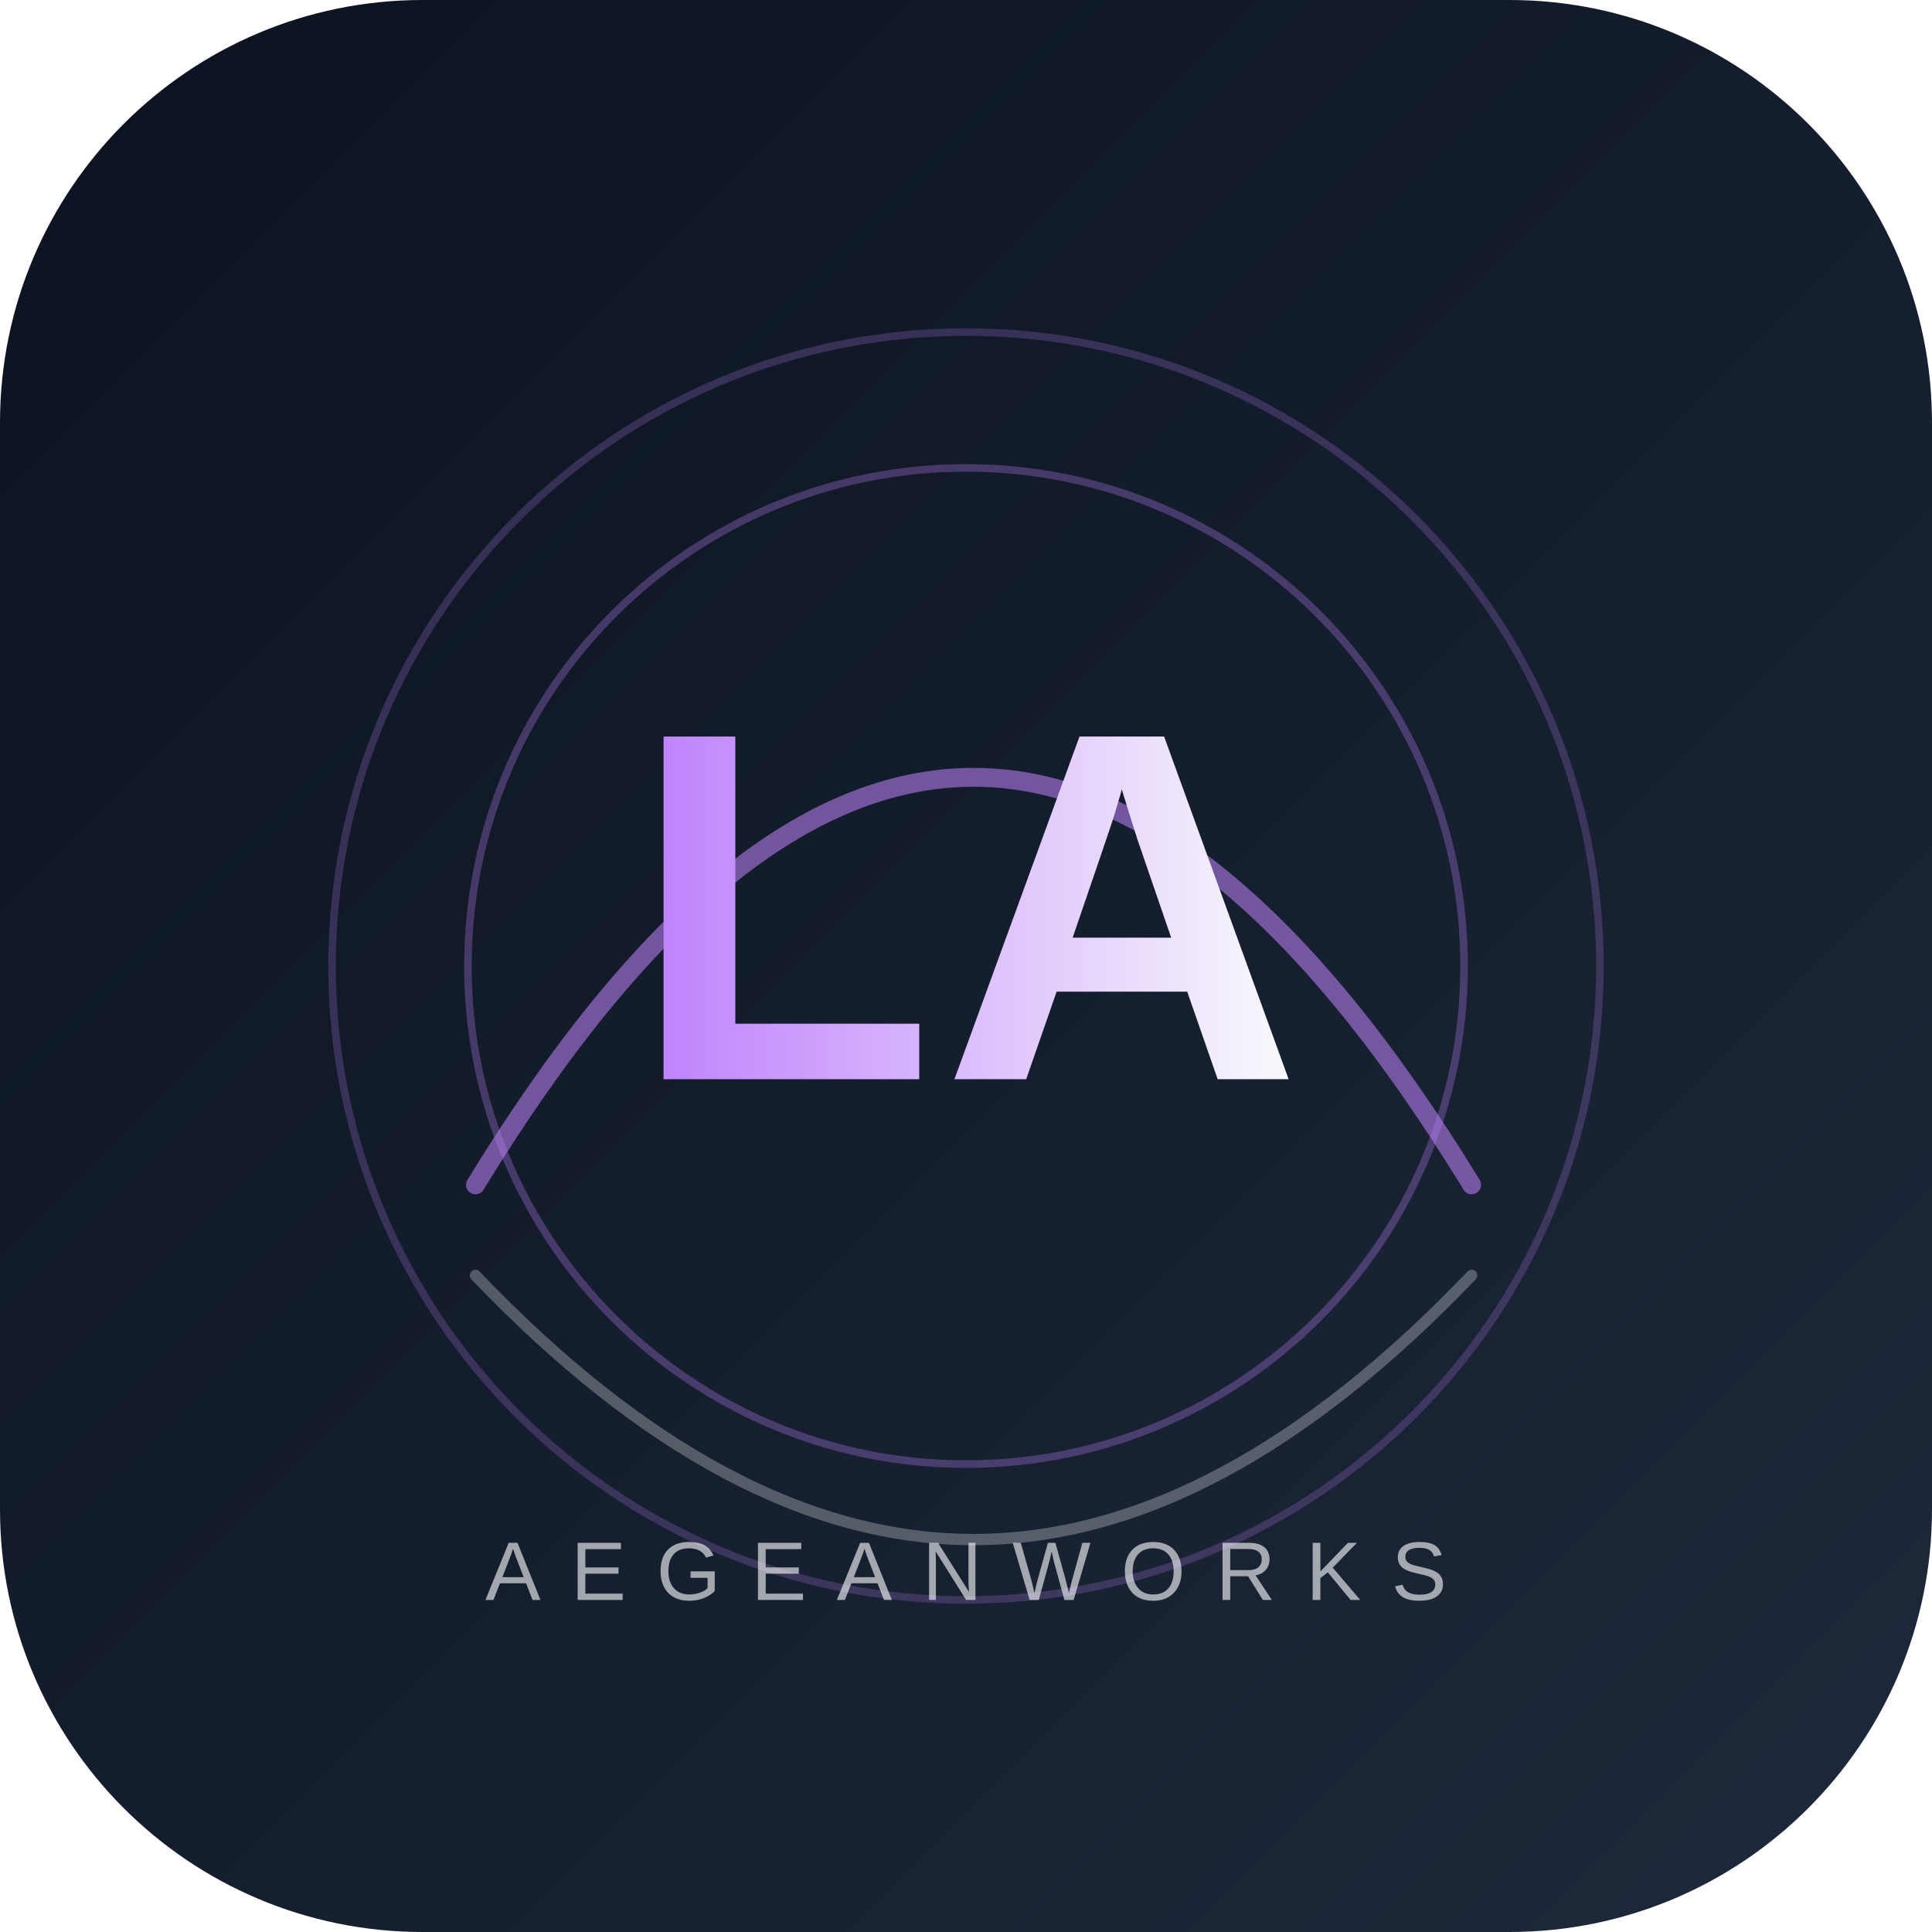
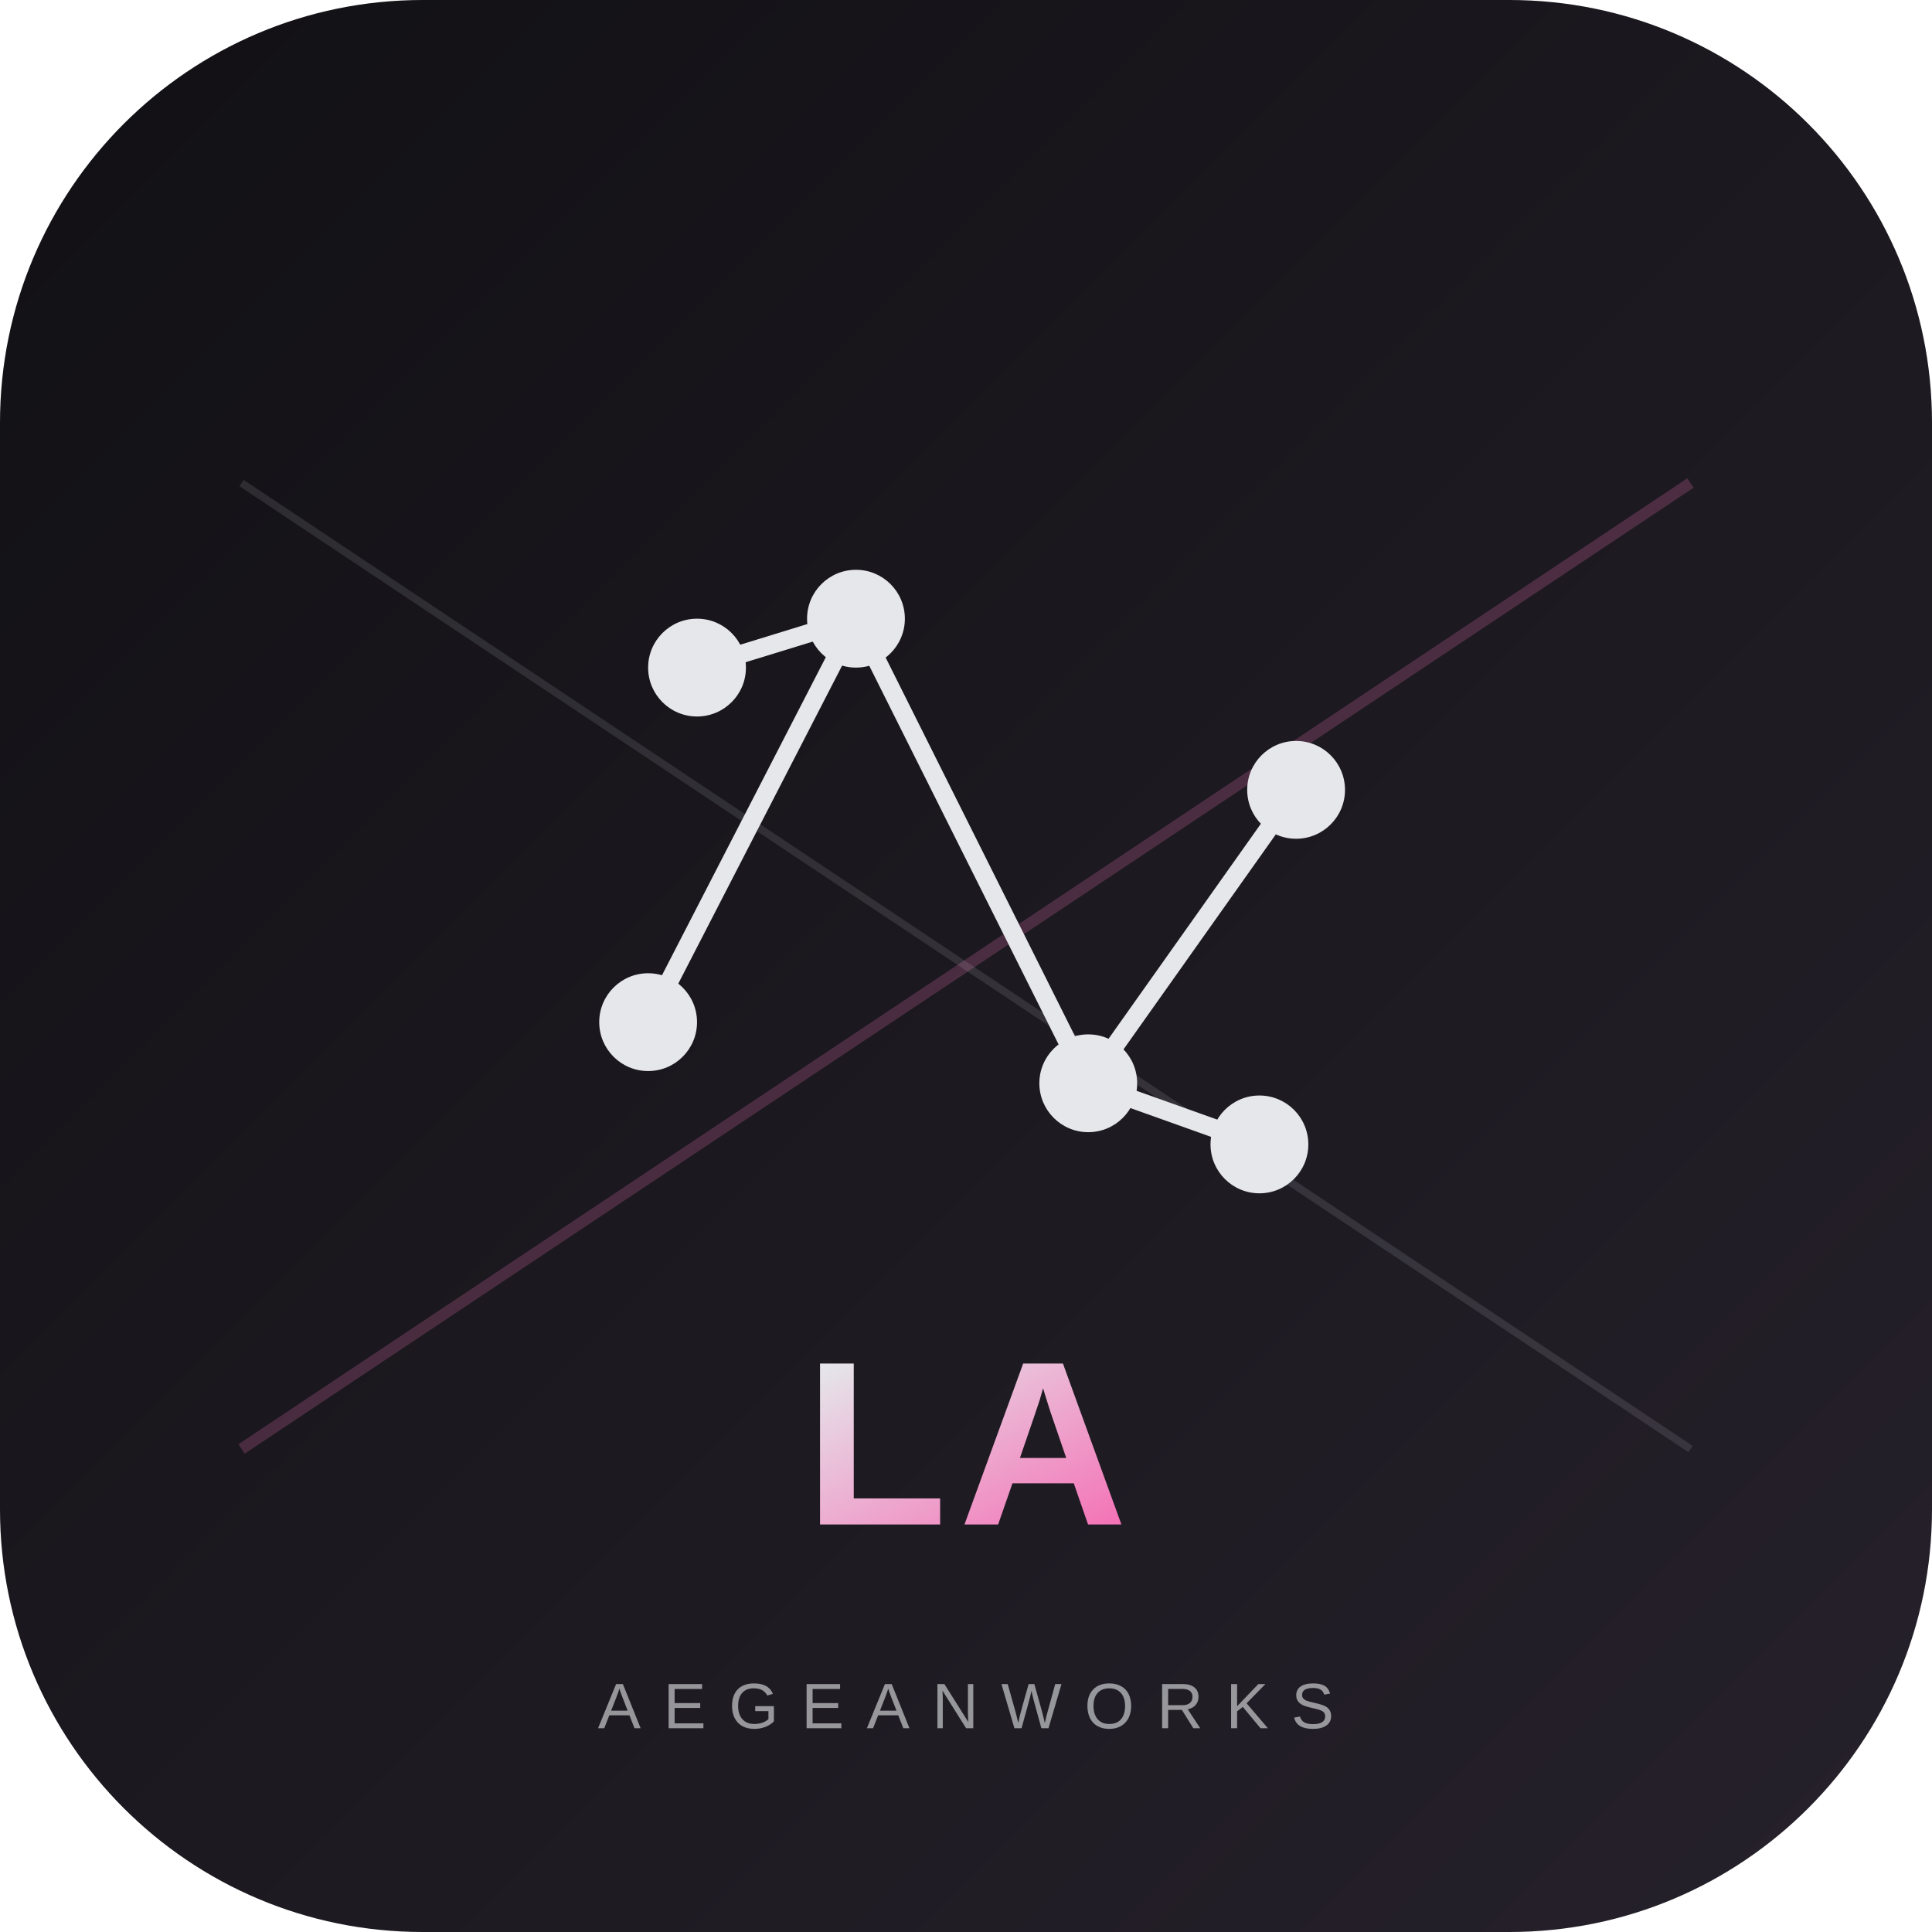
- <svg xmlns="http://www.w3.org/2000/svg" width="512" height="512" viewBox="0 0 512 512" role="img" aria-labelledby="title desc">
+ <svg xmlns="http://www.w3.org/2000/svg" width="512" height="512" viewBox="0 0 512 512" role="img" aria-labelledby="title desc" data-motif="network" data-layout="split">
  <defs>
    <linearGradient id="bg" x1="0" y1="0" x2="1" y2="1">
-       <stop offset="0" stop-color="#0b1220" />
-       <stop offset="1" stop-color="#1e293b" />
+       <stop offset="0" stop-color="#111014" />
+       <stop offset="1" stop-color="#26212b" />
    </linearGradient>
-     <linearGradient id="ac" x1="0" y1="0" x2="1" y2="0">
-       <stop offset="0" stop-color="#c084fc" />
-       <stop offset="1" stop-color="#f8fafc" />
+     <linearGradient id="mark" x1="0" y1="0" x2="1" y2="1">
+       <stop offset="0" stop-color="#e5e7eb" />
+       <stop offset="1" stop-color="#f472b6" />
    </linearGradient>
  </defs>
  <rect width="512" height="512" rx="112" fill="url(#bg)" />
-   <circle cx="256" cy="256" r="168" fill="none" stroke="#c084fc" stroke-opacity="0.22" stroke-width="2" />
-   <circle cx="256" cy="256" r="132" fill="none" stroke="#c084fc" stroke-opacity="0.30" stroke-width="2" />
-   <path d="M126 314c44-72 88-108 132-108s88 36 132 108" fill="none" stroke="#c084fc" stroke-opacity="0.55" stroke-width="5" stroke-linecap="round" />
-   <path d="M126 338c44 46 88 70 132 70s88-24 132-70" fill="none" stroke="#f8fafc" stroke-opacity="0.28" stroke-width="3" stroke-linecap="round" />
-   <text x="256" y="286" text-anchor="middle" font-family="Segoe UI, Arial, sans-serif" font-size="132" font-weight="700" fill="url(#ac)" letter-spacing="2">LA</text>
-   <text x="256" y="424" text-anchor="middle" font-family="Segoe UI, Arial, sans-serif" font-size="22" letter-spacing="8" fill="#f8fafc" fill-opacity="0.62">AEGEANWORKS</text>
+   <path d="M64 384L448 128" stroke="#f472b6" stroke-opacity="0.22" stroke-width="3" />
+   <path d="M64 128L448 384" stroke="#e5e7eb" stroke-opacity="0.12" stroke-width="2" />
+   <g transform="translate(256 232) scale(1.62)" opacity="1.0">
+     <path d="M-52 24L-18 -42L20 34L54 -14M20 34L48 44M-18 -42L-44 -34" fill="none" stroke="#e5e7eb" stroke-width="3" stroke-linecap="round" stroke-linejoin="round" />
+     <circle cx="-52" cy="24" r="8" fill="#e5e7eb" />
+     <circle cx="-18" cy="-42" r="8" fill="#e5e7eb" />
+     <circle cx="20" cy="34" r="8" fill="#e5e7eb" />
+     <circle cx="54" cy="-14" r="8" fill="#e5e7eb" />
+     <circle cx="48" cy="44" r="8" fill="#e5e7eb" />
+     <circle cx="-44" cy="-34" r="8" fill="#e5e7eb" />
+   </g>
+   <text x="256" y="404" text-anchor="middle" font-family="Segoe UI, Arial, sans-serif" font-size="62" font-weight="700" fill="url(#mark)" letter-spacing="3">LA</text>
+   <text x="256" y="458" text-anchor="middle" font-family="Segoe UI, Arial, sans-serif" font-size="17" letter-spacing="6" fill="#F8FAFC" fill-opacity="0.55">AEGEANWORKS</text>
</svg>
